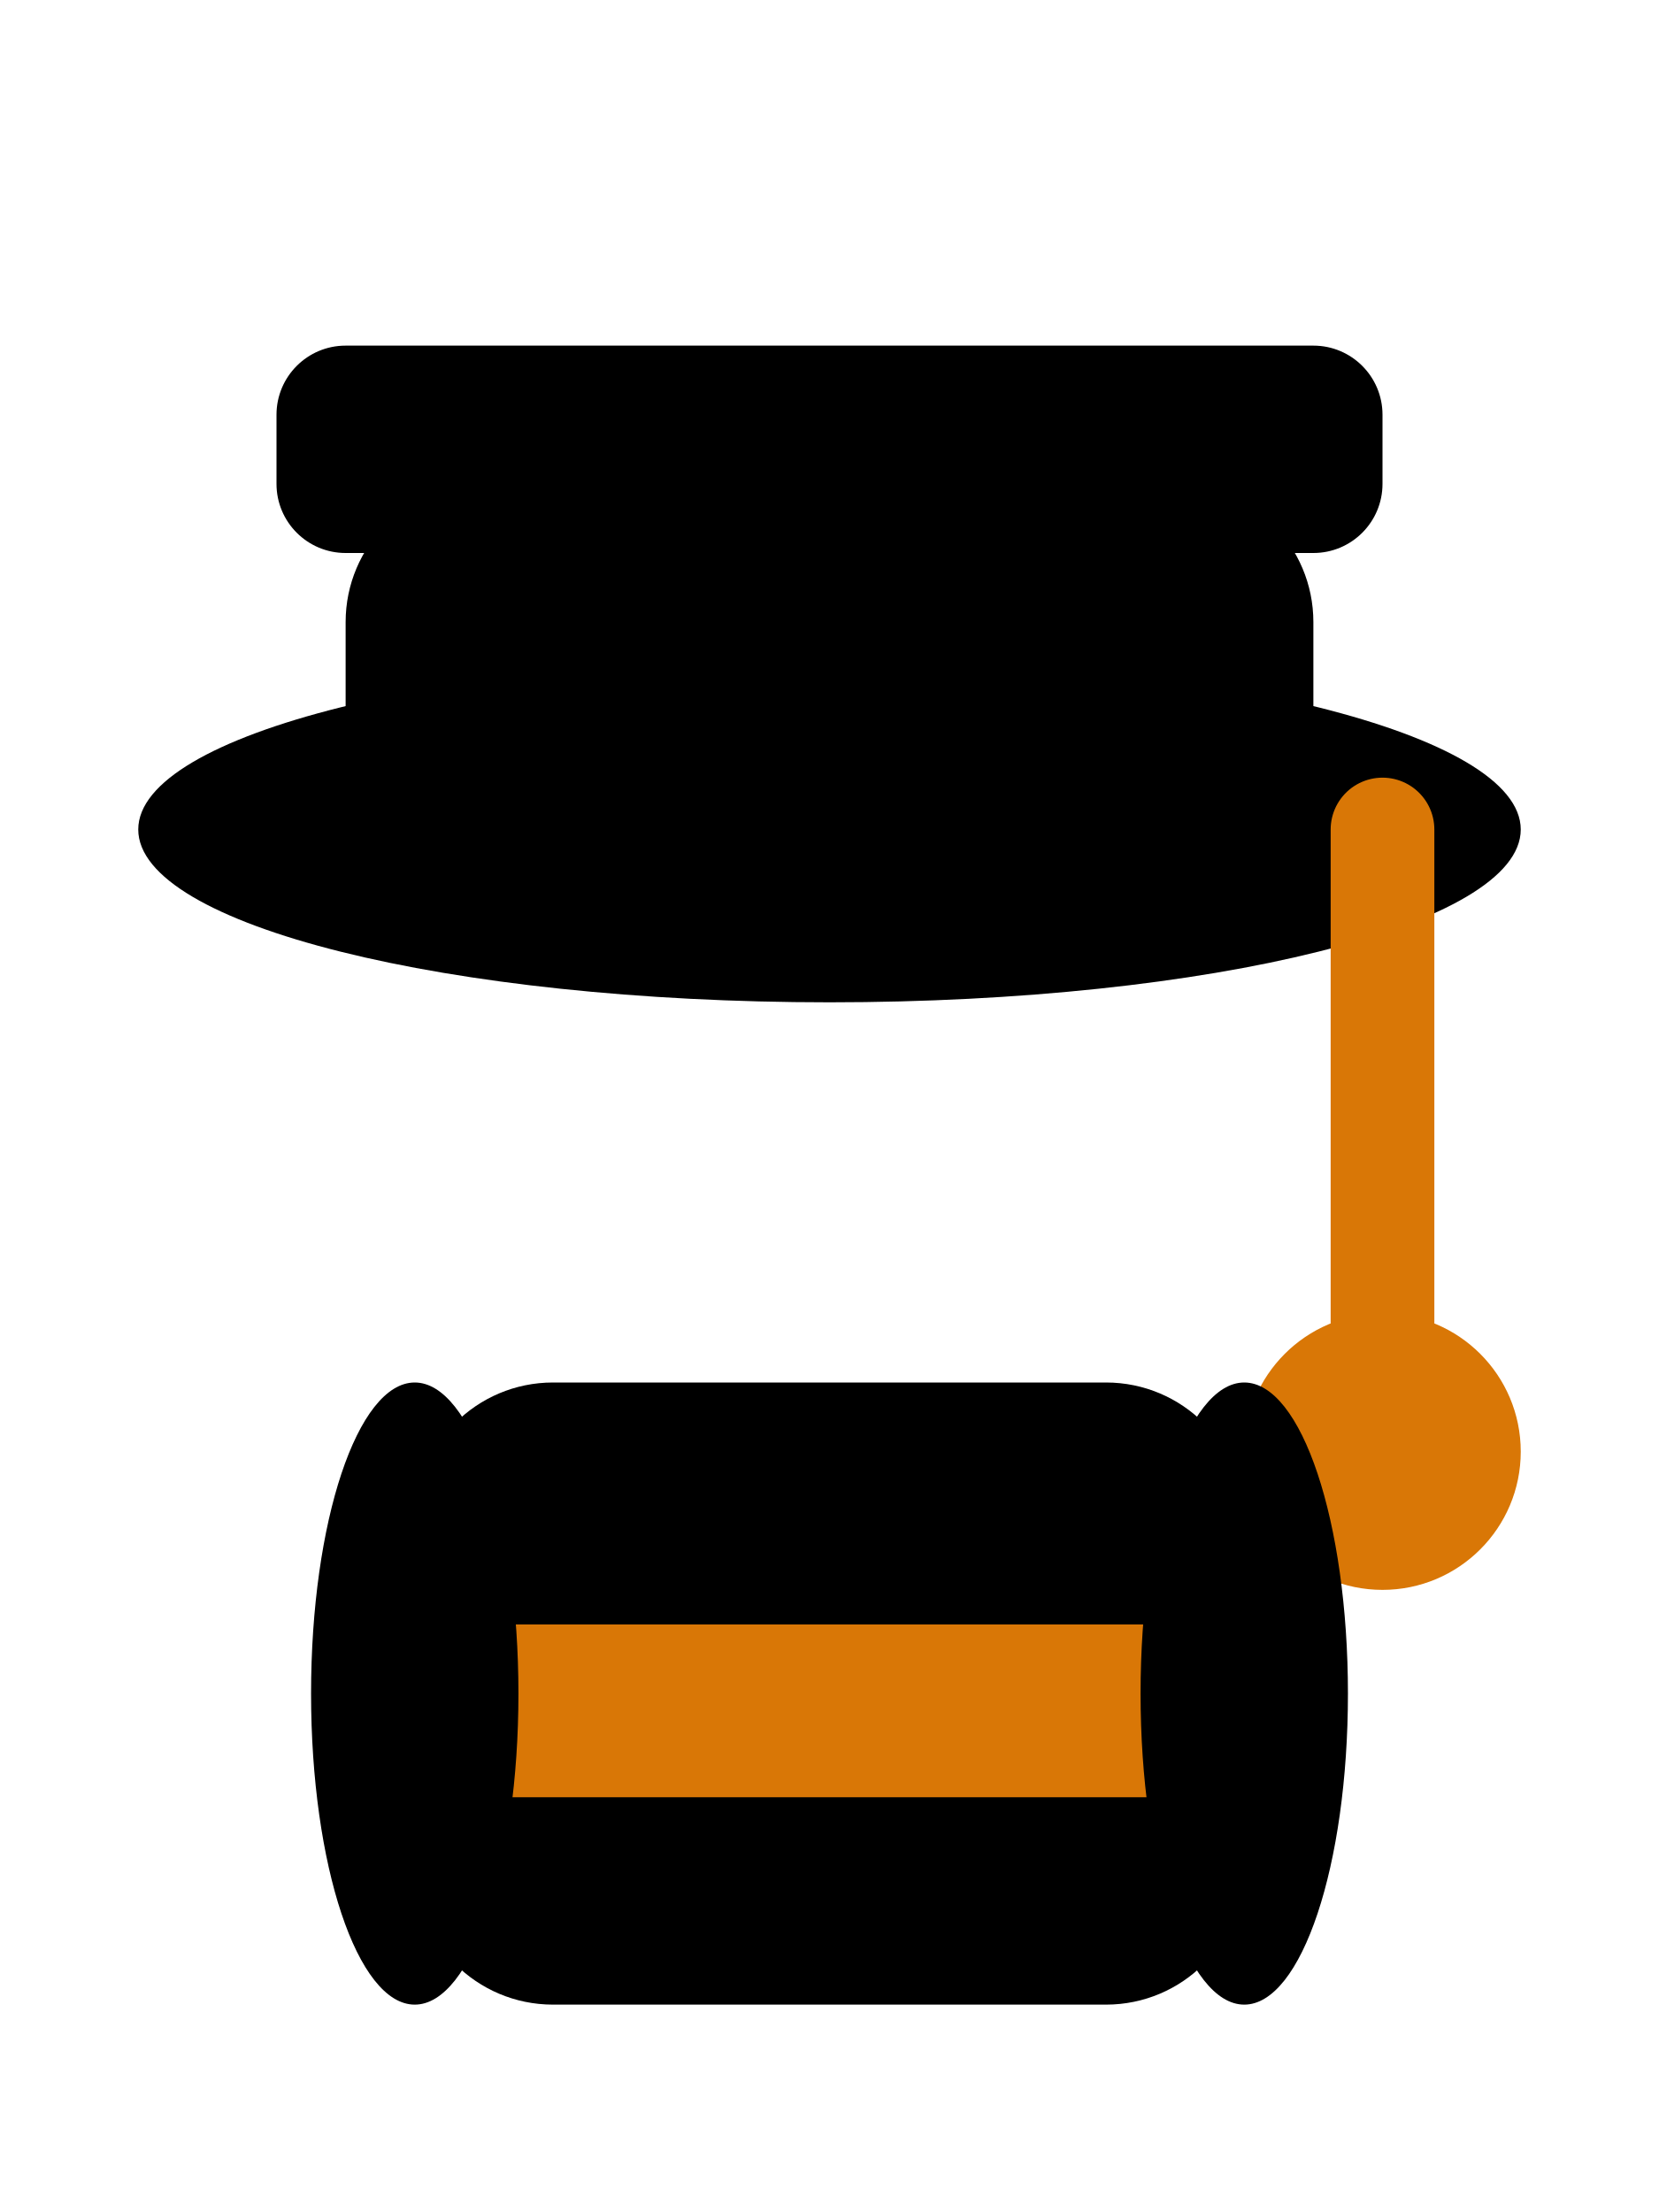
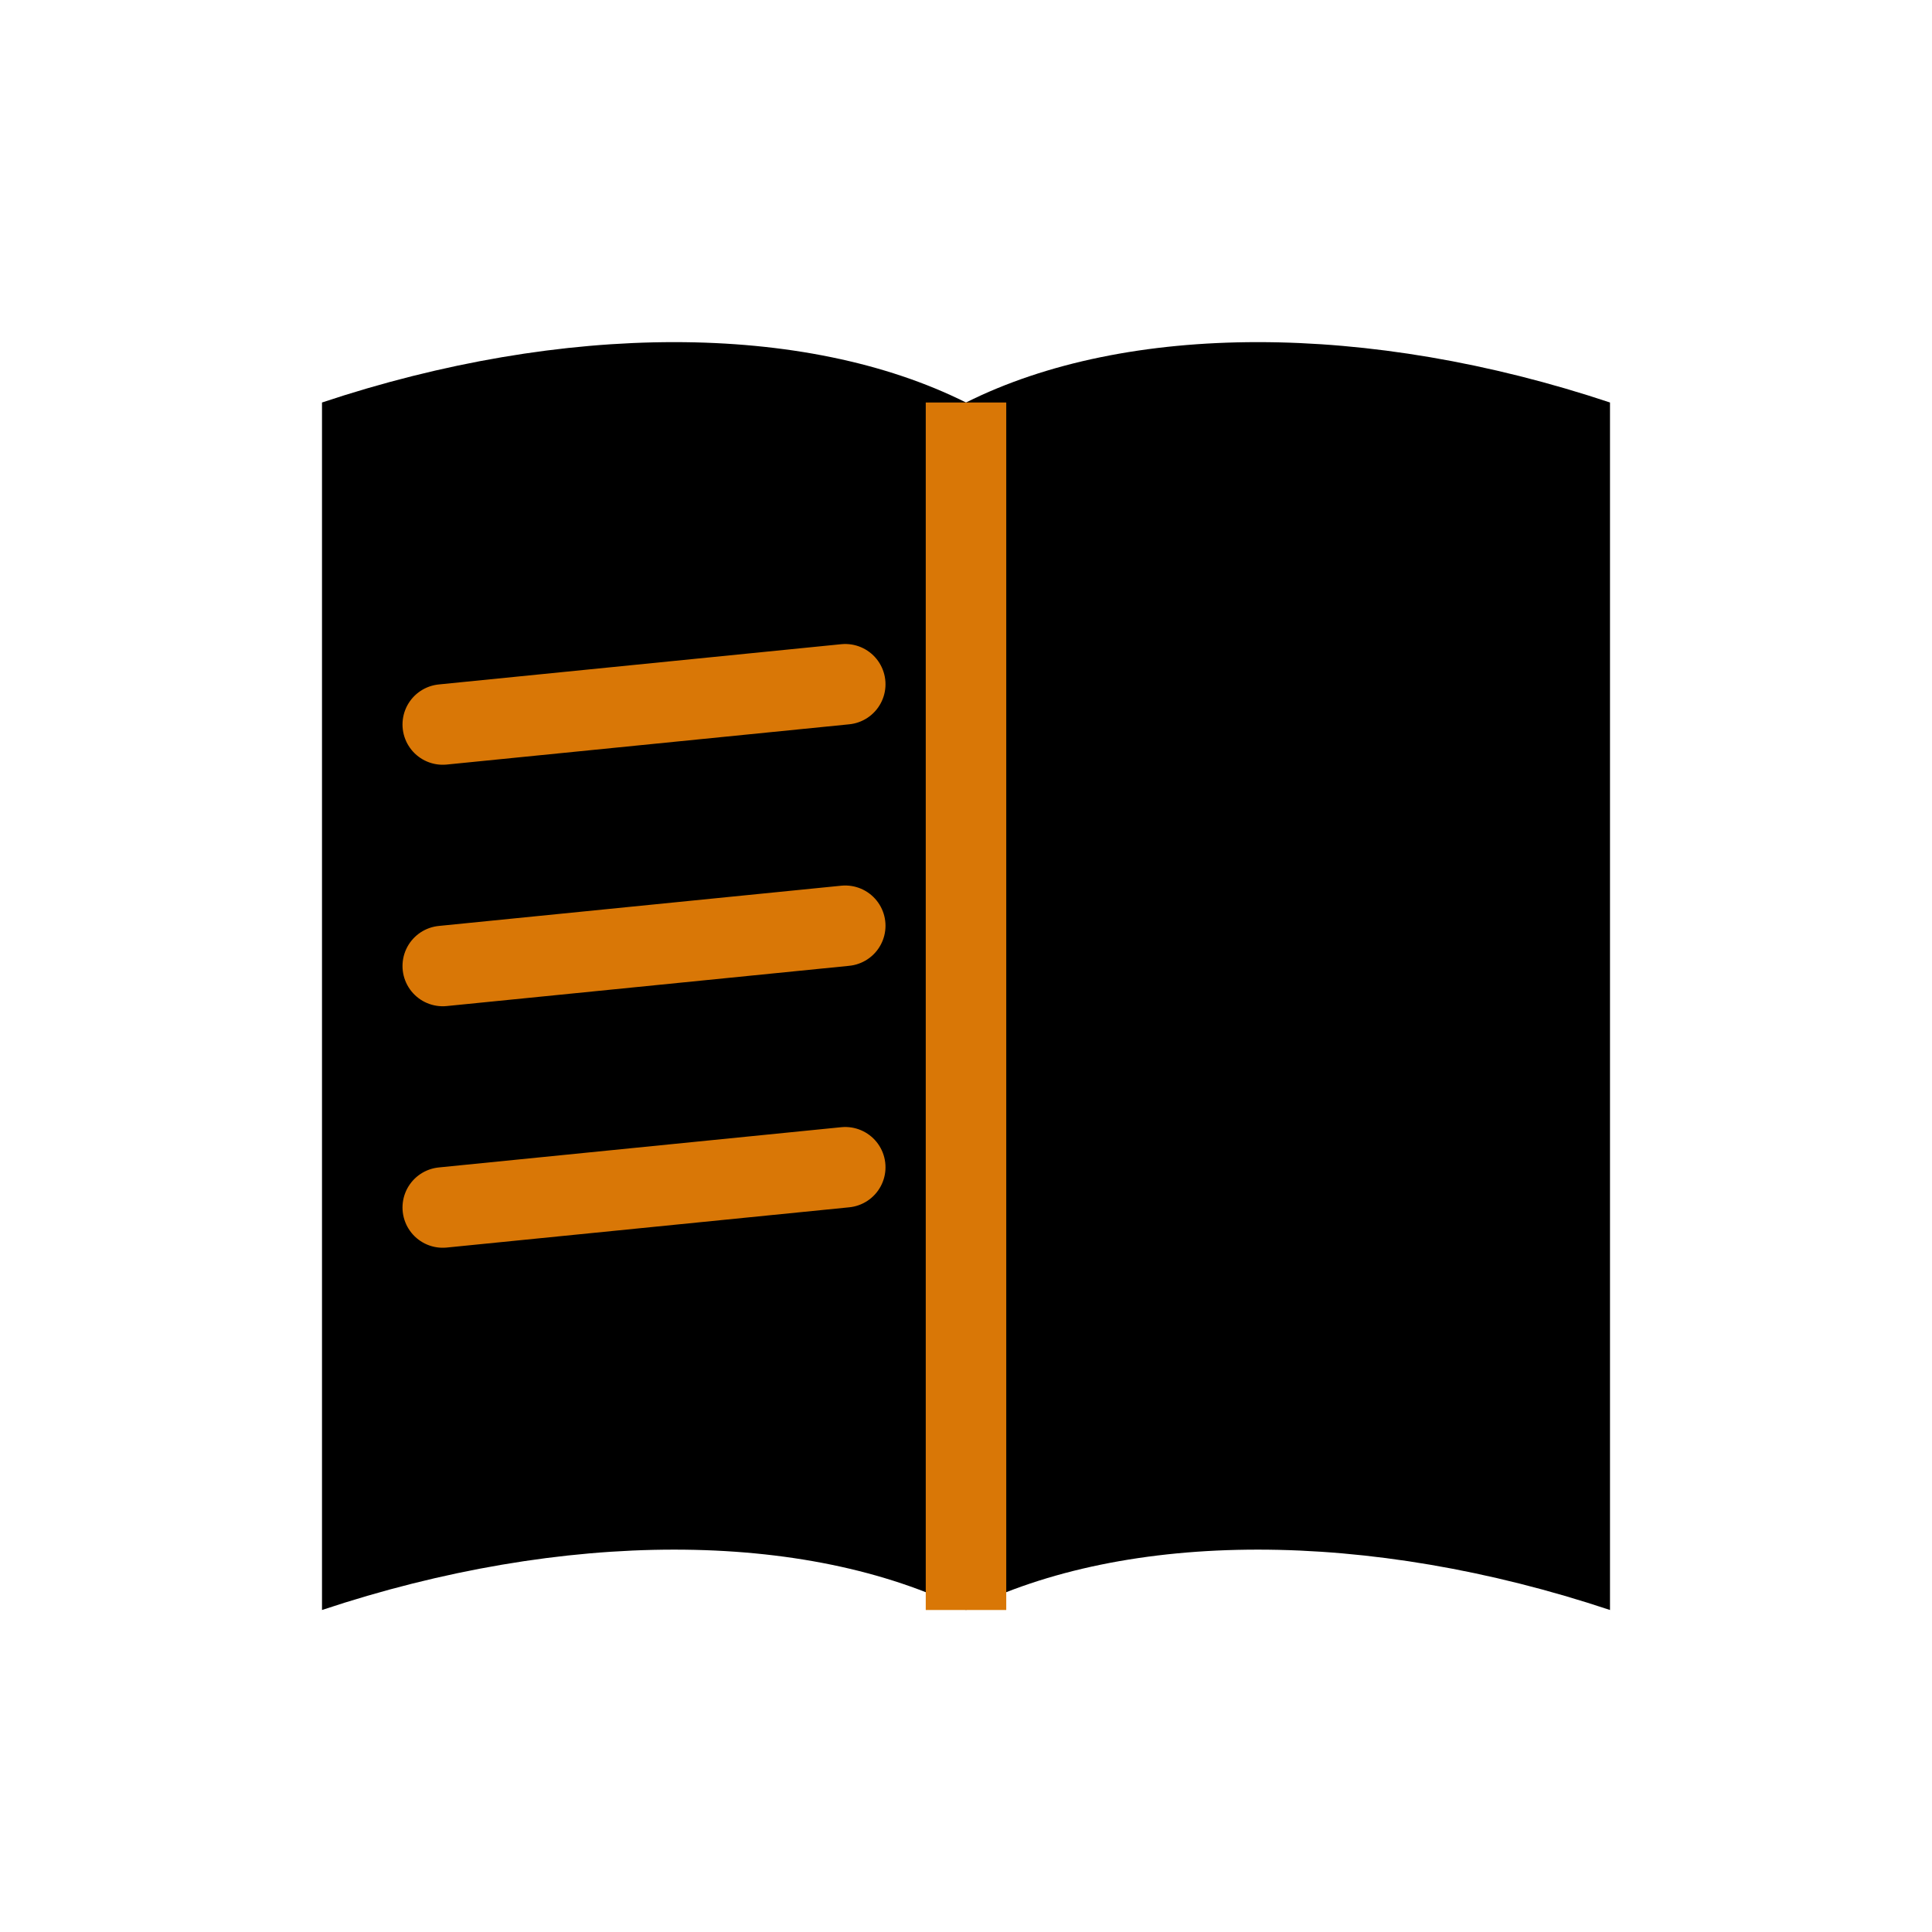
- <svg xmlns="http://www.w3.org/2000/svg" viewBox="0 0 24 32" width="24" height="32" fill="currentColor" aria-hidden="true">
-   <ellipse cx="12" cy="12" rx="10" ry="2.5" fill="currentColor" />
-   <rect x="5" y="7" width="14" height="6" rx="2" fill="currentColor" />
-   <rect x="4" y="5" width="16" height="3" rx="1" fill="currentColor" />
-   <line x1="20" y1="12" x2="20" y2="20" stroke="#D97706" stroke-width="1.5" stroke-linecap="round" />
-   <circle cx="20" cy="21" r="2" fill="#D97706" />
-   <rect x="6" y="20" width="12" height="9" rx="2" fill="currentColor" />
-   <rect x="6" y="23.5" width="12" height="2.5" rx="0" fill="#D97706" />
-   <ellipse cx="6" cy="24.5" rx="1.5" ry="4.5" fill="currentColor" />
-   <ellipse cx="18" cy="24.5" rx="1.5" ry="4.5" fill="currentColor" />
+ <svg xmlns="http://www.w3.org/2000/svg" viewBox="0 0 24 24" fill="currentColor" aria-hidden="true">
+   <path d="M12 5 C10 4 7 4 4 5 L4 20 C7 19 10 19 12 20 Z" fill="currentColor" />
+   <path d="M12 5 C14 4 17 4 20 5 L20 20 C17 19 14 19 12 20 Z" fill="currentColor" />
+   <rect x="11.5" y="5" width="1" height="15" fill="#D97706" />
+   <line x1="5.5" y1="9" x2="10.5" y2="8.5" stroke="#D97706" stroke-width="1" stroke-linecap="round" />
+   <line x1="5.5" y1="12" x2="10.5" y2="11.5" stroke="#D97706" stroke-width="1" stroke-linecap="round" />
+   <line x1="5.5" y1="15" x2="10.5" y2="14.5" stroke="#D97706" stroke-width="1" stroke-linecap="round" />
</svg>
